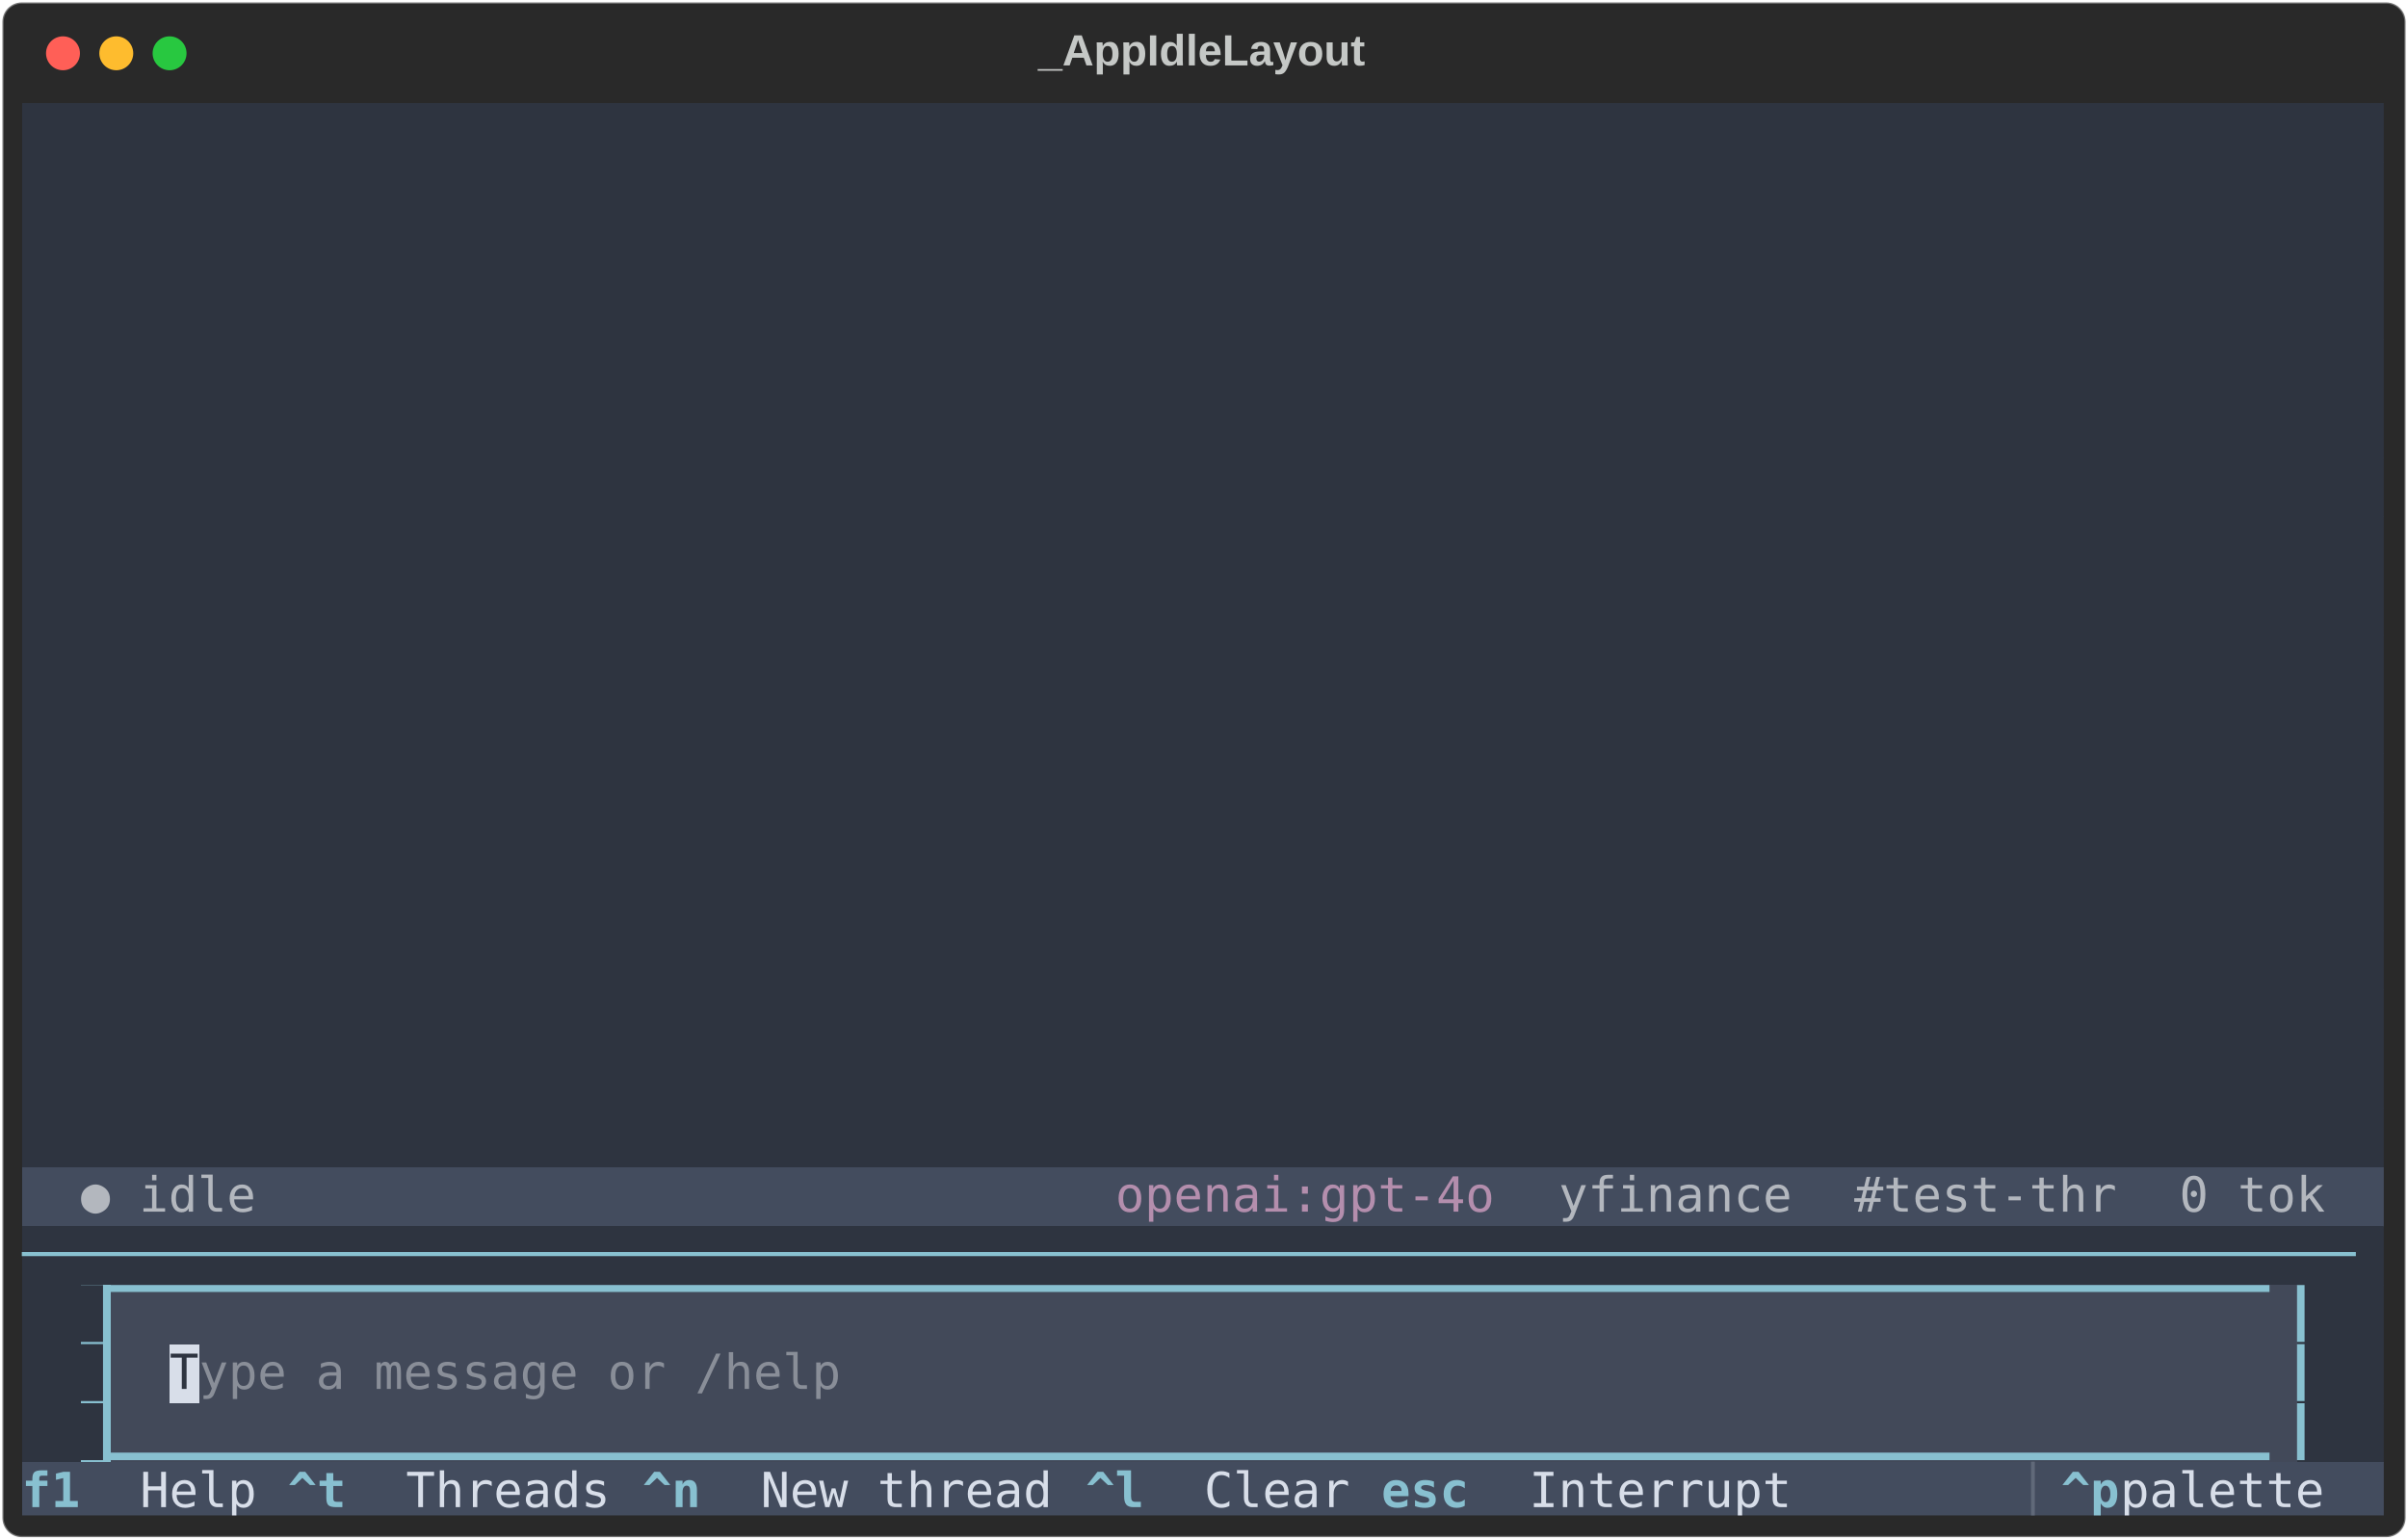
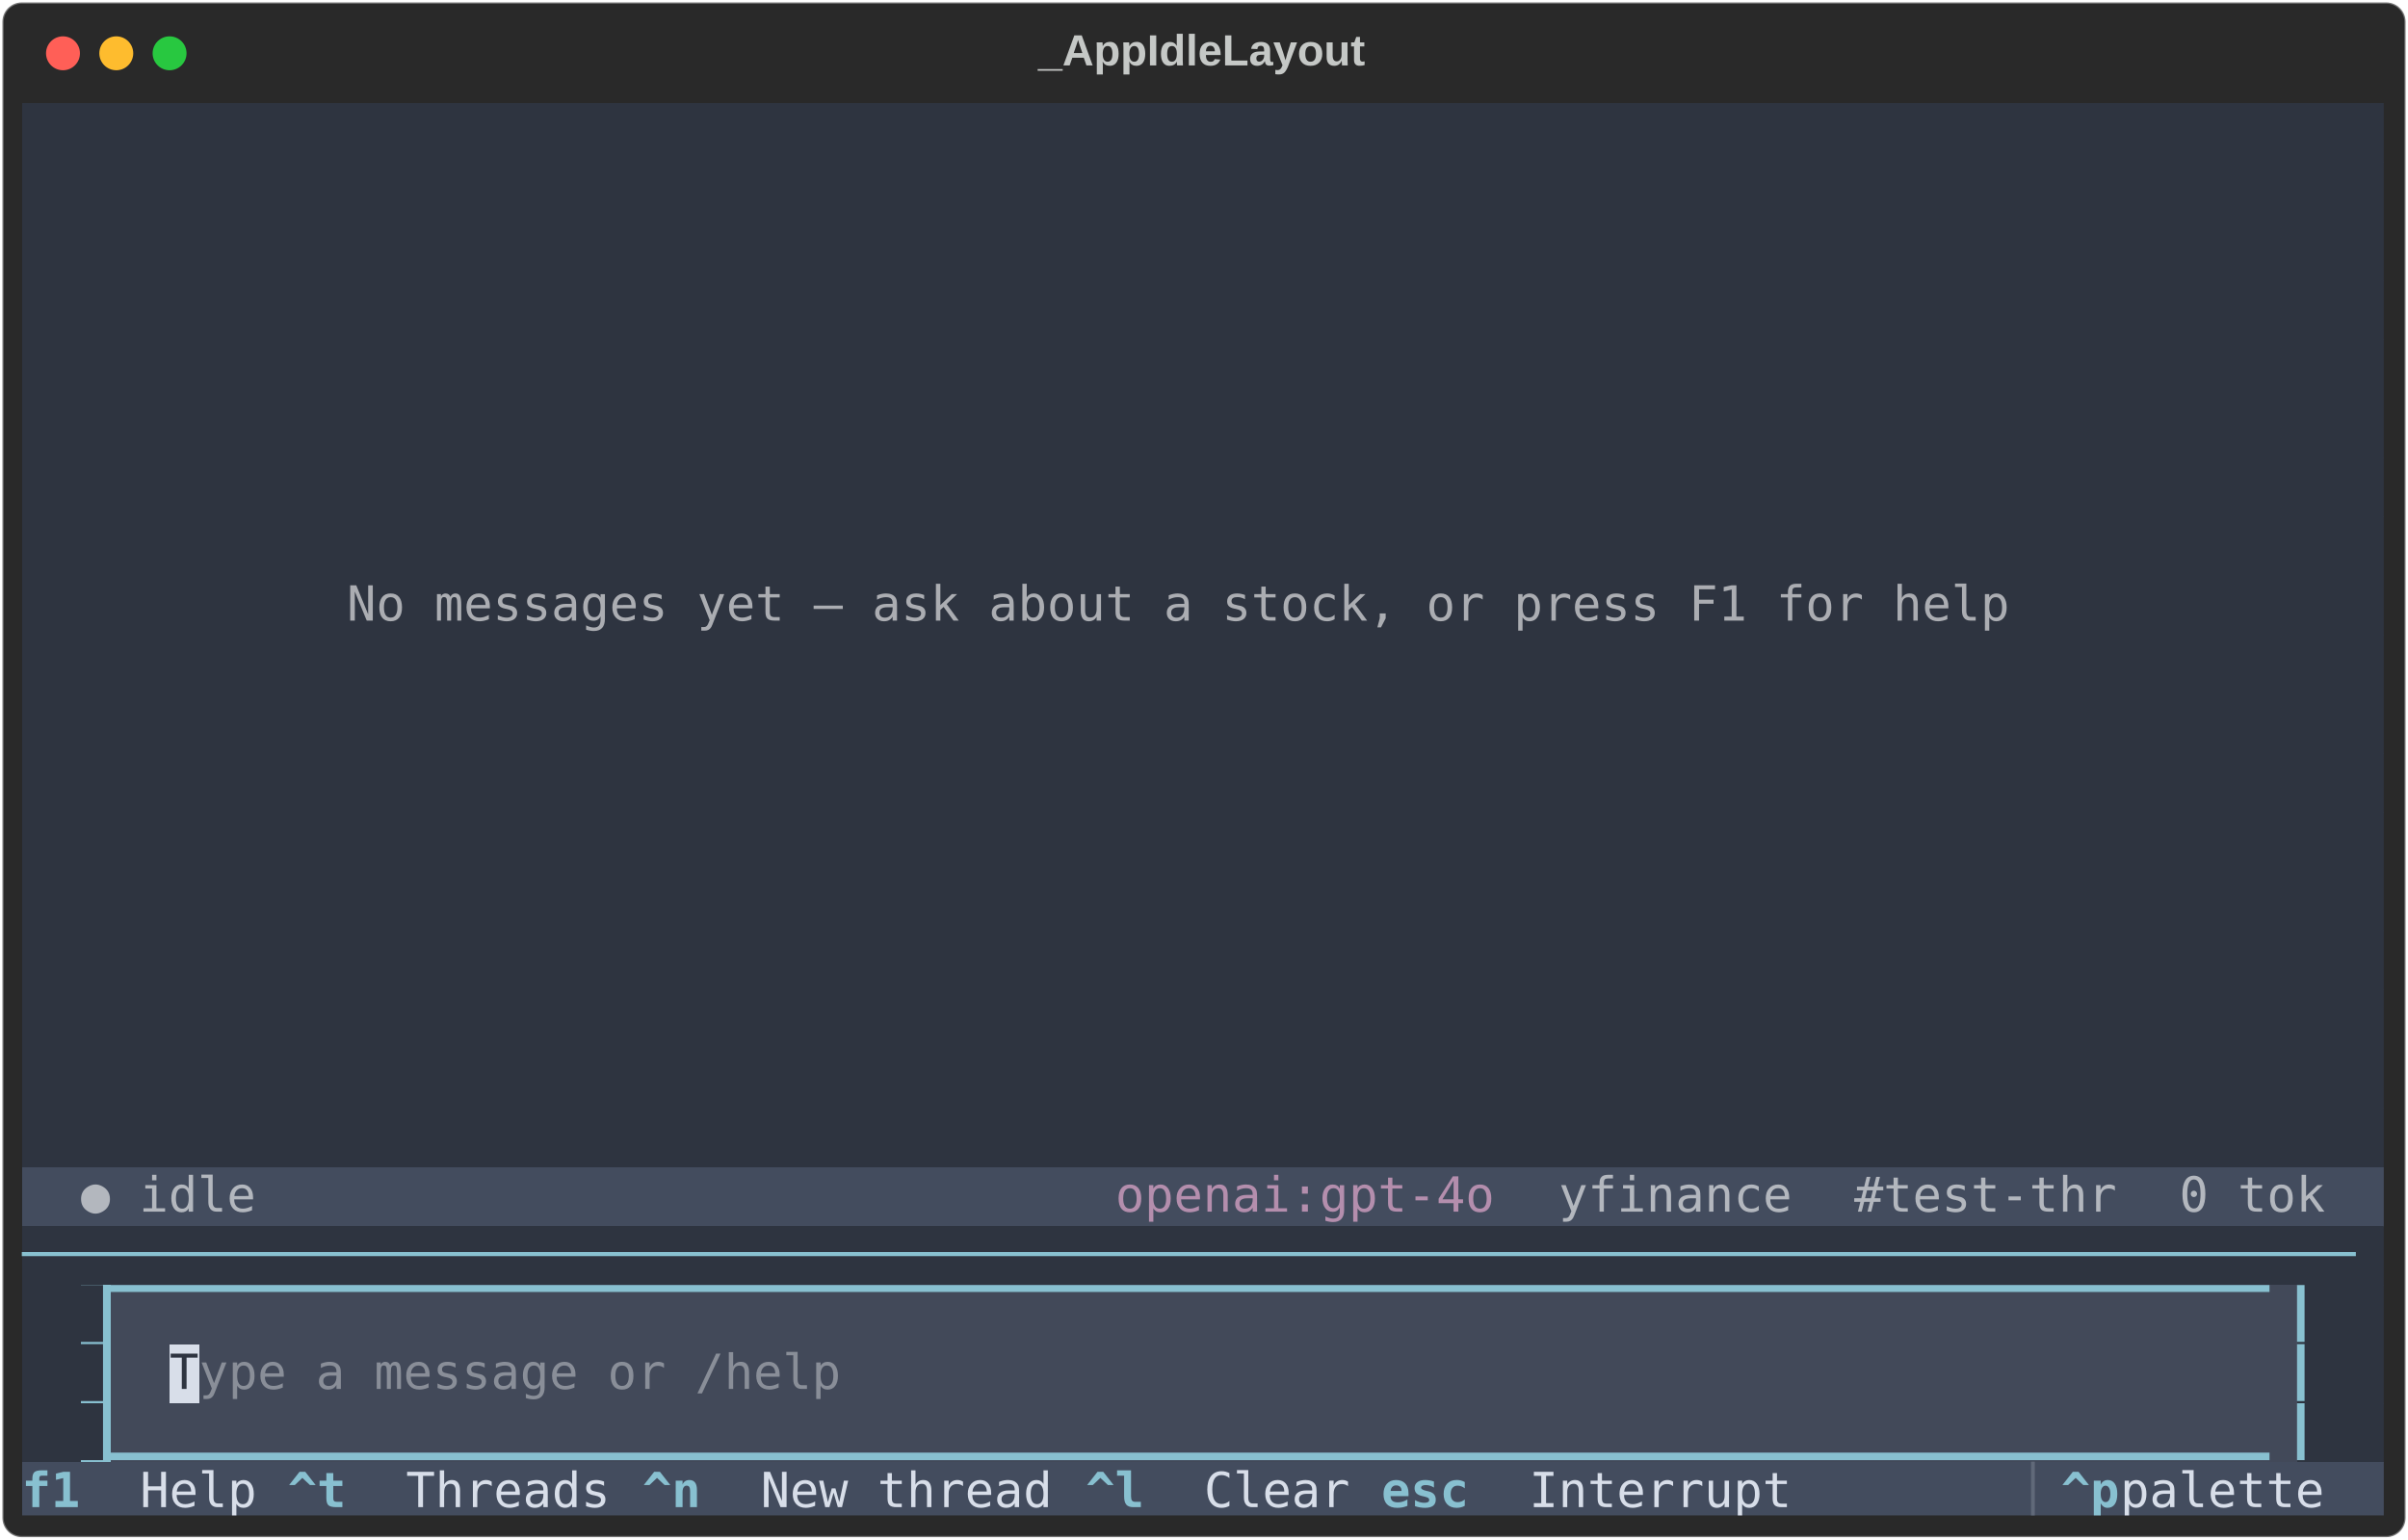
<svg xmlns="http://www.w3.org/2000/svg" class="rich-terminal" viewBox="0 0 994 635.6">
  <style>

    @font-face {
        font-family: "Fira Code";
        src: local("FiraCode-Regular"),
                url("https://cdnjs.cloudflare.com/ajax/libs/firacode/6.2.0/woff2/FiraCode-Regular.woff2") format("woff2"),
                url("https://cdnjs.cloudflare.com/ajax/libs/firacode/6.2.0/woff/FiraCode-Regular.woff") format("woff");
        font-style: normal;
        font-weight: 400;
    }
    @font-face {
        font-family: "Fira Code";
        src: local("FiraCode-Bold"),
                url("https://cdnjs.cloudflare.com/ajax/libs/firacode/6.2.0/woff2/FiraCode-Bold.woff2") format("woff2"),
                url("https://cdnjs.cloudflare.com/ajax/libs/firacode/6.2.0/woff/FiraCode-Bold.woff") format("woff");
        font-style: bold;
        font-weight: 700;
    }

    .terminal-matrix {
        font-family: Fira Code, monospace;
        font-size: 20px;
        line-height: 24.4px;
        font-variant-east-asian: full-width;
    }

    .terminal-title {
        font-size: 18px;
        font-weight: bold;
        font-family: arial;
    }

    .terminal-r1 { fill: #c5c8c6 }
- .terminal-r2 { fill: #b3b7be }
- .terminal-r3 { fill: #d8dee9 }
- .terminal-r4 { fill: #b48ead }
- .terminal-r5 { fill: #88c0d0 }
- .terminal-r6 { fill: #2e3440 }
- .terminal-r7 { fill: #898e98 }
- .terminal-r8 { fill: #88c0d0;font-weight: bold }
- .terminal-r9 { fill: #606979 }
+ .terminal-r2 { fill: #abadb2 }
+ .terminal-r3 { fill: #b3b7be }
+ .terminal-r4 { fill: #d8dee9 }
+ .terminal-r5 { fill: #b48ead }
+ .terminal-r6 { fill: #88c0d0 }
+ .terminal-r7 { fill: #2e3440 }
+ .terminal-r8 { fill: #898e98 }
+ .terminal-r9 { fill: #88c0d0;font-weight: bold }
+ .terminal-r10 { fill: #606979 }
    </style>
  <defs>
    <clipPath id="terminal-clip-terminal">
      <rect x="0" y="0" width="975.0" height="584.6" />
    </clipPath>
    <clipPath id="terminal-line-0">
      <rect x="0" y="1.5" width="976" height="24.65" />
    </clipPath>
    <clipPath id="terminal-line-1">
      <rect x="0" y="25.9" width="976" height="24.65" />
    </clipPath>
    <clipPath id="terminal-line-2">
      <rect x="0" y="50.3" width="976" height="24.65" />
    </clipPath>
    <clipPath id="terminal-line-3">
      <rect x="0" y="74.7" width="976" height="24.65" />
    </clipPath>
    <clipPath id="terminal-line-4">
      <rect x="0" y="99.1" width="976" height="24.65" />
    </clipPath>
    <clipPath id="terminal-line-5">
      <rect x="0" y="123.5" width="976" height="24.65" />
    </clipPath>
    <clipPath id="terminal-line-6">
      <rect x="0" y="147.9" width="976" height="24.65" />
    </clipPath>
    <clipPath id="terminal-line-7">
      <rect x="0" y="172.3" width="976" height="24.65" />
    </clipPath>
    <clipPath id="terminal-line-8">
      <rect x="0" y="196.7" width="976" height="24.65" />
    </clipPath>
    <clipPath id="terminal-line-9">
      <rect x="0" y="221.1" width="976" height="24.65" />
    </clipPath>
    <clipPath id="terminal-line-10">
      <rect x="0" y="245.5" width="976" height="24.65" />
    </clipPath>
    <clipPath id="terminal-line-11">
      <rect x="0" y="269.9" width="976" height="24.65" />
    </clipPath>
    <clipPath id="terminal-line-12">
      <rect x="0" y="294.3" width="976" height="24.65" />
    </clipPath>
    <clipPath id="terminal-line-13">
      <rect x="0" y="318.7" width="976" height="24.65" />
    </clipPath>
    <clipPath id="terminal-line-14">
      <rect x="0" y="343.1" width="976" height="24.65" />
    </clipPath>
    <clipPath id="terminal-line-15">
      <rect x="0" y="367.5" width="976" height="24.65" />
    </clipPath>
    <clipPath id="terminal-line-16">
      <rect x="0" y="391.9" width="976" height="24.65" />
    </clipPath>
    <clipPath id="terminal-line-17">
      <rect x="0" y="416.3" width="976" height="24.65" />
    </clipPath>
    <clipPath id="terminal-line-18">
      <rect x="0" y="440.7" width="976" height="24.65" />
    </clipPath>
    <clipPath id="terminal-line-19">
      <rect x="0" y="465.1" width="976" height="24.65" />
    </clipPath>
    <clipPath id="terminal-line-20">
      <rect x="0" y="489.5" width="976" height="24.65" />
    </clipPath>
    <clipPath id="terminal-line-21">
      <rect x="0" y="513.9" width="976" height="24.65" />
    </clipPath>
    <clipPath id="terminal-line-22">
      <rect x="0" y="538.3" width="976" height="24.65" />
    </clipPath>
  </defs>
  <rect fill="#292929" stroke="rgba(255,255,255,0.35)" stroke-width="1" x="1" y="1" width="992" height="633.6" rx="8" />
  <text class="terminal-title" fill="#c5c8c6" text-anchor="middle" x="496" y="27">_AppIdleLayout</text>
  <g transform="translate(26,22)">
    <circle cx="0" cy="0" r="7" fill="#ff5f57" />
    <circle cx="22" cy="0" r="7" fill="#febc2e" />
    <circle cx="44" cy="0" r="7" fill="#28c840" />
  </g>
  <g transform="translate(9, 41)" clip-path="url(#terminal-clip-terminal)">
-     <rect fill="#2e3440" x="0" y="1.5" width="976" height="24.65" shape-rendering="crispEdges" />
-     <rect fill="#2e3440" x="0" y="25.9" width="976" height="24.65" shape-rendering="crispEdges" />
-     <rect fill="#2e3440" x="0" y="50.3" width="976" height="24.65" shape-rendering="crispEdges" />
-     <rect fill="#2e3440" x="0" y="74.7" width="976" height="24.65" shape-rendering="crispEdges" />
-     <rect fill="#2e3440" x="0" y="99.1" width="976" height="24.65" shape-rendering="crispEdges" />
-     <rect fill="#2e3440" x="0" y="123.5" width="976" height="24.65" shape-rendering="crispEdges" />
-     <rect fill="#2e3440" x="0" y="147.9" width="976" height="24.65" shape-rendering="crispEdges" />
-     <rect fill="#2e3440" x="0" y="172.3" width="976" height="24.65" shape-rendering="crispEdges" />
-     <rect fill="#2e3440" x="0" y="196.7" width="976" height="24.65" shape-rendering="crispEdges" />
-     <rect fill="#2e3440" x="0" y="221.1" width="976" height="24.65" shape-rendering="crispEdges" />
-     <rect fill="#2e3440" x="0" y="245.5" width="976" height="24.65" shape-rendering="crispEdges" />
-     <rect fill="#2e3440" x="0" y="269.9" width="976" height="24.65" shape-rendering="crispEdges" />
-     <rect fill="#2e3440" x="0" y="294.3" width="976" height="24.65" shape-rendering="crispEdges" />
-     <rect fill="#2e3440" x="0" y="318.7" width="976" height="24.65" shape-rendering="crispEdges" />
-     <rect fill="#2e3440" x="0" y="343.1" width="976" height="24.65" shape-rendering="crispEdges" />
-     <rect fill="#2e3440" x="0" y="367.5" width="976" height="24.65" shape-rendering="crispEdges" />
-     <rect fill="#2e3440" x="0" y="391.9" width="976" height="24.65" shape-rendering="crispEdges" />
-     <rect fill="#2e3440" x="0" y="416.3" width="976" height="24.65" shape-rendering="crispEdges" />
+     <rect fill="#2e3440" x="0" y="1.5" width="24.4" height="24.65" shape-rendering="crispEdges" />
+     <rect fill="#2e3440" x="24.4" y="1.5" width="927.2" height="24.65" shape-rendering="crispEdges" />
+     <rect fill="#2e3440" x="951.6" y="1.5" width="24.4" height="24.65" shape-rendering="crispEdges" />
+     <rect fill="#2e3440" x="0" y="25.9" width="24.4" height="24.65" shape-rendering="crispEdges" />
+     <rect fill="#2e3440" x="24.4" y="25.9" width="927.2" height="24.65" shape-rendering="crispEdges" />
+     <rect fill="#2e3440" x="951.6" y="25.9" width="24.4" height="24.65" shape-rendering="crispEdges" />
+     <rect fill="#2e3440" x="0" y="50.3" width="24.4" height="24.65" shape-rendering="crispEdges" />
+     <rect fill="#2e3440" x="24.4" y="50.3" width="927.2" height="24.65" shape-rendering="crispEdges" />
+     <rect fill="#2e3440" x="951.6" y="50.3" width="24.4" height="24.65" shape-rendering="crispEdges" />
+     <rect fill="#2e3440" x="0" y="74.7" width="24.4" height="24.65" shape-rendering="crispEdges" />
+     <rect fill="#2e3440" x="24.4" y="74.7" width="927.2" height="24.65" shape-rendering="crispEdges" />
+     <rect fill="#2e3440" x="951.6" y="74.7" width="24.4" height="24.65" shape-rendering="crispEdges" />
+     <rect fill="#2e3440" x="0" y="99.1" width="24.4" height="24.65" shape-rendering="crispEdges" />
+     <rect fill="#2e3440" x="24.4" y="99.1" width="927.2" height="24.65" shape-rendering="crispEdges" />
+     <rect fill="#2e3440" x="951.6" y="99.1" width="24.4" height="24.65" shape-rendering="crispEdges" />
+     <rect fill="#2e3440" x="0" y="123.5" width="24.4" height="24.65" shape-rendering="crispEdges" />
+     <rect fill="#2e3440" x="24.4" y="123.5" width="927.2" height="24.65" shape-rendering="crispEdges" />
+     <rect fill="#2e3440" x="951.6" y="123.5" width="24.4" height="24.65" shape-rendering="crispEdges" />
+     <rect fill="#2e3440" x="0" y="147.9" width="24.4" height="24.65" shape-rendering="crispEdges" />
+     <rect fill="#2e3440" x="24.4" y="147.9" width="927.2" height="24.65" shape-rendering="crispEdges" />
+     <rect fill="#2e3440" x="951.6" y="147.9" width="24.4" height="24.65" shape-rendering="crispEdges" />
+     <rect fill="#2e3440" x="0" y="172.3" width="24.4" height="24.65" shape-rendering="crispEdges" />
+     <rect fill="#2e3440" x="24.4" y="172.3" width="927.2" height="24.65" shape-rendering="crispEdges" />
+     <rect fill="#2e3440" x="951.6" y="172.3" width="24.4" height="24.65" shape-rendering="crispEdges" />
+     <rect fill="#2e3440" x="0" y="196.7" width="24.4" height="24.65" shape-rendering="crispEdges" />
+     <rect fill="#2e3440" x="24.4" y="196.7" width="109.8" height="24.65" shape-rendering="crispEdges" />
+     <rect fill="#2e3440" x="134.2" y="196.7" width="695.4" height="24.65" shape-rendering="crispEdges" />
+     <rect fill="#2e3440" x="829.6" y="196.7" width="122" height="24.65" shape-rendering="crispEdges" />
+     <rect fill="#2e3440" x="951.6" y="196.7" width="24.4" height="24.65" shape-rendering="crispEdges" />
+     <rect fill="#2e3440" x="0" y="221.1" width="24.4" height="24.65" shape-rendering="crispEdges" />
+     <rect fill="#2e3440" x="24.4" y="221.1" width="927.2" height="24.65" shape-rendering="crispEdges" />
+     <rect fill="#2e3440" x="951.6" y="221.1" width="24.4" height="24.65" shape-rendering="crispEdges" />
+     <rect fill="#2e3440" x="0" y="245.5" width="24.4" height="24.65" shape-rendering="crispEdges" />
+     <rect fill="#2e3440" x="24.4" y="245.5" width="927.2" height="24.65" shape-rendering="crispEdges" />
+     <rect fill="#2e3440" x="951.6" y="245.5" width="24.4" height="24.65" shape-rendering="crispEdges" />
+     <rect fill="#2e3440" x="0" y="269.9" width="24.4" height="24.65" shape-rendering="crispEdges" />
+     <rect fill="#2e3440" x="24.4" y="269.9" width="927.2" height="24.65" shape-rendering="crispEdges" />
+     <rect fill="#2e3440" x="951.6" y="269.9" width="24.4" height="24.65" shape-rendering="crispEdges" />
+     <rect fill="#2e3440" x="0" y="294.3" width="24.4" height="24.65" shape-rendering="crispEdges" />
+     <rect fill="#2e3440" x="24.4" y="294.3" width="927.2" height="24.65" shape-rendering="crispEdges" />
+     <rect fill="#2e3440" x="951.6" y="294.3" width="24.4" height="24.65" shape-rendering="crispEdges" />
+     <rect fill="#2e3440" x="0" y="318.7" width="24.4" height="24.65" shape-rendering="crispEdges" />
+     <rect fill="#2e3440" x="24.4" y="318.7" width="927.2" height="24.65" shape-rendering="crispEdges" />
+     <rect fill="#2e3440" x="951.6" y="318.7" width="24.4" height="24.65" shape-rendering="crispEdges" />
+     <rect fill="#2e3440" x="0" y="343.1" width="24.4" height="24.65" shape-rendering="crispEdges" />
+     <rect fill="#2e3440" x="24.4" y="343.1" width="927.2" height="24.65" shape-rendering="crispEdges" />
+     <rect fill="#2e3440" x="951.6" y="343.1" width="24.4" height="24.65" shape-rendering="crispEdges" />
+     <rect fill="#2e3440" x="0" y="367.5" width="24.4" height="24.65" shape-rendering="crispEdges" />
+     <rect fill="#2e3440" x="24.4" y="367.5" width="927.2" height="24.65" shape-rendering="crispEdges" />
+     <rect fill="#2e3440" x="951.6" y="367.5" width="24.4" height="24.65" shape-rendering="crispEdges" />
+     <rect fill="#2e3440" x="0" y="391.9" width="24.4" height="24.65" shape-rendering="crispEdges" />
+     <rect fill="#2e3440" x="24.4" y="391.9" width="927.2" height="24.65" shape-rendering="crispEdges" />
+     <rect fill="#2e3440" x="951.6" y="391.9" width="24.4" height="24.65" shape-rendering="crispEdges" />
+     <rect fill="#2e3440" x="0" y="416.3" width="24.4" height="24.65" shape-rendering="crispEdges" />
+     <rect fill="#2e3440" x="24.4" y="416.3" width="927.2" height="24.65" shape-rendering="crispEdges" />
+     <rect fill="#2e3440" x="951.6" y="416.3" width="24.4" height="24.65" shape-rendering="crispEdges" />
    <rect fill="#434c5e" x="0" y="440.7" width="24.4" height="24.65" shape-rendering="crispEdges" />
    <rect fill="#434c5e" x="24.4" y="440.7" width="73.2" height="24.65" shape-rendering="crispEdges" />
    <rect fill="#434c5e" x="97.6" y="440.7" width="0" height="24.65" shape-rendering="crispEdges" />
    <rect fill="#434c5e" x="97.6" y="440.7" width="353.8" height="24.65" shape-rendering="crispEdges" />
    <rect fill="#434c5e" x="451.4" y="440.7" width="158.6" height="24.65" shape-rendering="crispEdges" />
    <rect fill="#434c5e" x="610" y="440.7" width="24.4" height="24.65" shape-rendering="crispEdges" />
    <rect fill="#434c5e" x="634.4" y="440.7" width="97.6" height="24.65" shape-rendering="crispEdges" />
    <rect fill="#434c5e" x="732" y="440.7" width="24.4" height="24.65" shape-rendering="crispEdges" />
    <rect fill="#434c5e" x="756.4" y="440.7" width="109.8" height="24.65" shape-rendering="crispEdges" />
    <rect fill="#434c5e" x="866.2" y="440.7" width="24.4" height="24.65" shape-rendering="crispEdges" />
    <rect fill="#434c5e" x="890.6" y="440.7" width="61" height="24.65" shape-rendering="crispEdges" />
    <rect fill="#434c5e" x="951.6" y="440.7" width="24.4" height="24.65" shape-rendering="crispEdges" />
    <rect fill="#2e3440" x="0" y="465.1" width="976" height="24.65" shape-rendering="crispEdges" />
    <rect fill="#2e3440" x="0" y="489.5" width="24.4" height="24.65" shape-rendering="crispEdges" />
    <rect fill="#88c0d0" x="24.4" y="489.5" width="12.2" height="24.65" shape-rendering="crispEdges" />
    <rect fill="#424959" x="36.6" y="489.5" width="902.8" height="24.65" shape-rendering="crispEdges" />
    <rect fill="#2e3440" x="939.4" y="489.5" width="12.2" height="24.65" shape-rendering="crispEdges" />
    <rect fill="#2e3440" x="951.6" y="489.5" width="24.4" height="24.65" shape-rendering="crispEdges" />
    <rect fill="#2e3440" x="0" y="513.9" width="24.4" height="24.65" shape-rendering="crispEdges" />
    <rect fill="#88c0d0" x="24.4" y="513.9" width="12.2" height="24.65" shape-rendering="crispEdges" />
    <rect fill="#424959" x="36.6" y="513.9" width="24.4" height="24.65" shape-rendering="crispEdges" />
    <rect fill="#d8dee9" x="61" y="513.9" width="12.2" height="24.65" shape-rendering="crispEdges" />
    <rect fill="#424959" x="73.2" y="513.9" width="268.4" height="24.65" shape-rendering="crispEdges" />
    <rect fill="#424959" x="341.6" y="513.9" width="573.4" height="24.65" shape-rendering="crispEdges" />
    <rect fill="#424959" x="915" y="513.9" width="24.4" height="24.65" shape-rendering="crispEdges" />
    <rect fill="#2e3440" x="939.4" y="513.9" width="12.2" height="24.65" shape-rendering="crispEdges" />
    <rect fill="#2e3440" x="951.6" y="513.9" width="24.4" height="24.65" shape-rendering="crispEdges" />
    <rect fill="#2e3440" x="0" y="538.3" width="24.4" height="24.65" shape-rendering="crispEdges" />
    <rect fill="#88c0d0" x="24.4" y="538.3" width="12.2" height="24.65" shape-rendering="crispEdges" />
    <rect fill="#424959" x="36.6" y="538.3" width="902.8" height="24.65" shape-rendering="crispEdges" />
    <rect fill="#2e3440" x="939.4" y="538.3" width="12.2" height="24.65" shape-rendering="crispEdges" />
    <rect fill="#2e3440" x="951.6" y="538.3" width="24.4" height="24.65" shape-rendering="crispEdges" />
    <rect fill="#434c5e" x="0" y="562.7" width="48.8" height="24.65" shape-rendering="crispEdges" />
    <rect fill="#434c5e" x="48.8" y="562.7" width="61" height="24.65" shape-rendering="crispEdges" />
    <rect fill="#434c5e" x="109.8" y="562.7" width="48.8" height="24.65" shape-rendering="crispEdges" />
    <rect fill="#434c5e" x="158.6" y="562.7" width="97.6" height="24.65" shape-rendering="crispEdges" />
    <rect fill="#434c5e" x="256.2" y="562.7" width="48.8" height="24.65" shape-rendering="crispEdges" />
    <rect fill="#434c5e" x="305" y="562.7" width="134.2" height="24.65" shape-rendering="crispEdges" />
    <rect fill="#434c5e" x="439.2" y="562.7" width="48.8" height="24.65" shape-rendering="crispEdges" />
    <rect fill="#434c5e" x="488" y="562.7" width="73.2" height="24.65" shape-rendering="crispEdges" />
    <rect fill="#434c5e" x="561.2" y="562.7" width="61" height="24.65" shape-rendering="crispEdges" />
    <rect fill="#434c5e" x="622.2" y="562.7" width="122" height="24.65" shape-rendering="crispEdges" />
    <rect fill="#434c5e" x="744.2" y="562.7" width="85.4" height="24.65" shape-rendering="crispEdges" />
    <rect fill="#434c5e" x="829.6" y="562.7" width="12.2" height="24.65" shape-rendering="crispEdges" />
    <rect fill="#434c5e" x="841.8" y="562.7" width="24.4" height="24.65" shape-rendering="crispEdges" />
    <rect fill="#434c5e" x="866.2" y="562.7" width="97.6" height="24.65" shape-rendering="crispEdges" />
    <rect fill="#434c5e" x="963.8" y="562.7" width="12.2" height="24.65" shape-rendering="crispEdges" />
    <g class="terminal-matrix">
      <text class="terminal-r1" x="976" y="20" textLength="12.2" clip-path="url(#terminal-line-0)">
</text>
      <text class="terminal-r1" x="976" y="44.4" textLength="12.2" clip-path="url(#terminal-line-1)">
</text>
      <text class="terminal-r1" x="976" y="68.8" textLength="12.2" clip-path="url(#terminal-line-2)">
</text>
      <text class="terminal-r1" x="976" y="93.2" textLength="12.2" clip-path="url(#terminal-line-3)">
</text>
      <text class="terminal-r1" x="976" y="117.6" textLength="12.2" clip-path="url(#terminal-line-4)">
</text>
      <text class="terminal-r1" x="976" y="142" textLength="12.2" clip-path="url(#terminal-line-5)">
</text>
      <text class="terminal-r1" x="976" y="166.4" textLength="12.2" clip-path="url(#terminal-line-6)">
</text>
      <text class="terminal-r1" x="976" y="190.8" textLength="12.2" clip-path="url(#terminal-line-7)">
</text>
+       <text class="terminal-r2" x="134.2" y="215.2" textLength="695.4" clip-path="url(#terminal-line-8)">No messages yet — ask about a stock, or press F1 for help</text>
      <text class="terminal-r1" x="976" y="215.2" textLength="12.2" clip-path="url(#terminal-line-8)">
</text>
      <text class="terminal-r1" x="976" y="239.6" textLength="12.2" clip-path="url(#terminal-line-9)">
</text>
      <text class="terminal-r1" x="976" y="264" textLength="12.2" clip-path="url(#terminal-line-10)">
</text>
      <text class="terminal-r1" x="976" y="288.4" textLength="12.2" clip-path="url(#terminal-line-11)">
</text>
      <text class="terminal-r1" x="976" y="312.8" textLength="12.2" clip-path="url(#terminal-line-12)">
</text>
      <text class="terminal-r1" x="976" y="337.2" textLength="12.2" clip-path="url(#terminal-line-13)">
</text>
      <text class="terminal-r1" x="976" y="361.6" textLength="12.2" clip-path="url(#terminal-line-14)">
</text>
      <text class="terminal-r1" x="976" y="386" textLength="12.2" clip-path="url(#terminal-line-15)">
</text>
      <text class="terminal-r1" x="976" y="410.4" textLength="12.2" clip-path="url(#terminal-line-16)">
</text>
      <text class="terminal-r1" x="976" y="434.8" textLength="12.2" clip-path="url(#terminal-line-17)">
</text>
-       <text class="terminal-r2" x="24.4" y="459.2" textLength="73.2" clip-path="url(#terminal-line-18)">● idle</text>
-       <text class="terminal-r4" x="451.4" y="459.2" textLength="158.6" clip-path="url(#terminal-line-18)">openai:gpt-4o</text>
-       <text class="terminal-r2" x="634.4" y="459.2" textLength="97.6" clip-path="url(#terminal-line-18)">yfinance</text>
-       <text class="terminal-r2" x="756.4" y="459.2" textLength="109.8" clip-path="url(#terminal-line-18)">#test-thr</text>
-       <text class="terminal-r2" x="890.6" y="459.2" textLength="61" clip-path="url(#terminal-line-18)">0 tok</text>
+       <text class="terminal-r3" x="24.4" y="459.2" textLength="73.2" clip-path="url(#terminal-line-18)">● idle</text>
+       <text class="terminal-r5" x="451.4" y="459.2" textLength="158.6" clip-path="url(#terminal-line-18)">openai:gpt-4o</text>
+       <text class="terminal-r3" x="634.4" y="459.2" textLength="97.6" clip-path="url(#terminal-line-18)">yfinance</text>
+       <text class="terminal-r3" x="756.4" y="459.2" textLength="109.8" clip-path="url(#terminal-line-18)">#test-thr</text>
+       <text class="terminal-r3" x="890.6" y="459.2" textLength="61" clip-path="url(#terminal-line-18)">0 tok</text>
      <text class="terminal-r1" x="976" y="459.2" textLength="12.2" clip-path="url(#terminal-line-18)">
</text>
-       <text class="terminal-r5" x="0" y="483.6" textLength="976" clip-path="url(#terminal-line-19)">────────────────────────────────────────────────────────────────────────────────</text>
+       <text class="terminal-r6" x="0" y="483.6" textLength="976" clip-path="url(#terminal-line-19)">────────────────────────────────────────────────────────────────────────────────</text>
      <text class="terminal-r1" x="976" y="483.6" textLength="12.2" clip-path="url(#terminal-line-19)">
</text>
-       <text class="terminal-r6" x="24.4" y="508" textLength="12.2" clip-path="url(#terminal-line-20)">▊</text>
-       <text class="terminal-r5" x="36.6" y="508" textLength="902.8" clip-path="url(#terminal-line-20)">▔▔▔▔▔▔▔▔▔▔▔▔▔▔▔▔▔▔▔▔▔▔▔▔▔▔▔▔▔▔▔▔▔▔▔▔▔▔▔▔▔▔▔▔▔▔▔▔▔▔▔▔▔▔▔▔▔▔▔▔▔▔▔▔▔▔▔▔▔▔▔▔▔▔</text>
-       <text class="terminal-r5" x="939.4" y="508" textLength="12.2" clip-path="url(#terminal-line-20)">▎</text>
+       <text class="terminal-r7" x="24.4" y="508" textLength="12.2" clip-path="url(#terminal-line-20)">▊</text>
+       <text class="terminal-r6" x="36.6" y="508" textLength="902.8" clip-path="url(#terminal-line-20)">▔▔▔▔▔▔▔▔▔▔▔▔▔▔▔▔▔▔▔▔▔▔▔▔▔▔▔▔▔▔▔▔▔▔▔▔▔▔▔▔▔▔▔▔▔▔▔▔▔▔▔▔▔▔▔▔▔▔▔▔▔▔▔▔▔▔▔▔▔▔▔▔▔▔</text>
+       <text class="terminal-r6" x="939.4" y="508" textLength="12.2" clip-path="url(#terminal-line-20)">▎</text>
      <text class="terminal-r1" x="976" y="508" textLength="12.2" clip-path="url(#terminal-line-20)">
</text>
-       <text class="terminal-r6" x="24.4" y="532.4" textLength="12.2" clip-path="url(#terminal-line-21)">▊</text>
-       <text class="terminal-r6" x="61" y="532.4" textLength="12.2" clip-path="url(#terminal-line-21)">T</text>
-       <text class="terminal-r7" x="73.2" y="532.4" textLength="268.4" clip-path="url(#terminal-line-21)">ype a message or /help</text>
-       <text class="terminal-r5" x="939.4" y="532.4" textLength="12.2" clip-path="url(#terminal-line-21)">▎</text>
+       <text class="terminal-r7" x="24.4" y="532.4" textLength="12.2" clip-path="url(#terminal-line-21)">▊</text>
+       <text class="terminal-r7" x="61" y="532.4" textLength="12.2" clip-path="url(#terminal-line-21)">T</text>
+       <text class="terminal-r8" x="73.2" y="532.4" textLength="268.4" clip-path="url(#terminal-line-21)">ype a message or /help</text>
+       <text class="terminal-r6" x="939.4" y="532.4" textLength="12.2" clip-path="url(#terminal-line-21)">▎</text>
      <text class="terminal-r1" x="976" y="532.4" textLength="12.2" clip-path="url(#terminal-line-21)">
</text>
-       <text class="terminal-r6" x="24.4" y="556.8" textLength="12.2" clip-path="url(#terminal-line-22)">▊</text>
-       <text class="terminal-r5" x="36.6" y="556.8" textLength="902.8" clip-path="url(#terminal-line-22)">▁▁▁▁▁▁▁▁▁▁▁▁▁▁▁▁▁▁▁▁▁▁▁▁▁▁▁▁▁▁▁▁▁▁▁▁▁▁▁▁▁▁▁▁▁▁▁▁▁▁▁▁▁▁▁▁▁▁▁▁▁▁▁▁▁▁▁▁▁▁▁▁▁▁</text>
-       <text class="terminal-r5" x="939.4" y="556.8" textLength="12.2" clip-path="url(#terminal-line-22)">▎</text>
+       <text class="terminal-r7" x="24.4" y="556.8" textLength="12.2" clip-path="url(#terminal-line-22)">▊</text>
+       <text class="terminal-r6" x="36.6" y="556.8" textLength="902.8" clip-path="url(#terminal-line-22)">▁▁▁▁▁▁▁▁▁▁▁▁▁▁▁▁▁▁▁▁▁▁▁▁▁▁▁▁▁▁▁▁▁▁▁▁▁▁▁▁▁▁▁▁▁▁▁▁▁▁▁▁▁▁▁▁▁▁▁▁▁▁▁▁▁▁▁▁▁▁▁▁▁▁</text>
+       <text class="terminal-r6" x="939.4" y="556.8" textLength="12.2" clip-path="url(#terminal-line-22)">▎</text>
      <text class="terminal-r1" x="976" y="556.8" textLength="12.2" clip-path="url(#terminal-line-22)">
</text>
-       <text class="terminal-r8" x="0" y="581.2" textLength="48.8" clip-path="url(#terminal-line-23)"> f1 </text>
-       <text class="terminal-r3" x="48.8" y="581.2" textLength="61" clip-path="url(#terminal-line-23)">Help </text>
-       <text class="terminal-r8" x="109.8" y="581.2" textLength="48.8" clip-path="url(#terminal-line-23)"> ^t </text>
-       <text class="terminal-r3" x="158.6" y="581.2" textLength="97.6" clip-path="url(#terminal-line-23)">Threads </text>
-       <text class="terminal-r8" x="256.2" y="581.2" textLength="48.8" clip-path="url(#terminal-line-23)"> ^n </text>
-       <text class="terminal-r3" x="305" y="581.2" textLength="134.2" clip-path="url(#terminal-line-23)">New thread </text>
-       <text class="terminal-r8" x="439.2" y="581.2" textLength="48.8" clip-path="url(#terminal-line-23)"> ^l </text>
-       <text class="terminal-r3" x="488" y="581.2" textLength="73.2" clip-path="url(#terminal-line-23)">Clear </text>
-       <text class="terminal-r8" x="561.2" y="581.2" textLength="61" clip-path="url(#terminal-line-23)"> esc </text>
-       <text class="terminal-r3" x="622.2" y="581.2" textLength="122" clip-path="url(#terminal-line-23)">Interrupt </text>
-       <text class="terminal-r9" x="829.6" y="581.2" textLength="12.2" clip-path="url(#terminal-line-23)">▏</text>
-       <text class="terminal-r8" x="841.8" y="581.2" textLength="24.4" clip-path="url(#terminal-line-23)">^p</text>
-       <text class="terminal-r3" x="866.2" y="581.2" textLength="97.6" clip-path="url(#terminal-line-23)"> palette</text>
+       <text class="terminal-r9" x="0" y="581.2" textLength="48.8" clip-path="url(#terminal-line-23)"> f1 </text>
+       <text class="terminal-r4" x="48.8" y="581.2" textLength="61" clip-path="url(#terminal-line-23)">Help </text>
+       <text class="terminal-r9" x="109.8" y="581.2" textLength="48.8" clip-path="url(#terminal-line-23)"> ^t </text>
+       <text class="terminal-r4" x="158.6" y="581.2" textLength="97.6" clip-path="url(#terminal-line-23)">Threads </text>
+       <text class="terminal-r9" x="256.2" y="581.2" textLength="48.8" clip-path="url(#terminal-line-23)"> ^n </text>
+       <text class="terminal-r4" x="305" y="581.2" textLength="134.2" clip-path="url(#terminal-line-23)">New thread </text>
+       <text class="terminal-r9" x="439.2" y="581.2" textLength="48.8" clip-path="url(#terminal-line-23)"> ^l </text>
+       <text class="terminal-r4" x="488" y="581.2" textLength="73.2" clip-path="url(#terminal-line-23)">Clear </text>
+       <text class="terminal-r9" x="561.2" y="581.2" textLength="61" clip-path="url(#terminal-line-23)"> esc </text>
+       <text class="terminal-r4" x="622.2" y="581.2" textLength="122" clip-path="url(#terminal-line-23)">Interrupt </text>
+       <text class="terminal-r10" x="829.6" y="581.2" textLength="12.2" clip-path="url(#terminal-line-23)">▏</text>
+       <text class="terminal-r9" x="841.8" y="581.2" textLength="24.4" clip-path="url(#terminal-line-23)">^p</text>
+       <text class="terminal-r4" x="866.2" y="581.2" textLength="97.6" clip-path="url(#terminal-line-23)"> palette</text>
    </g>
  </g>
</svg>
